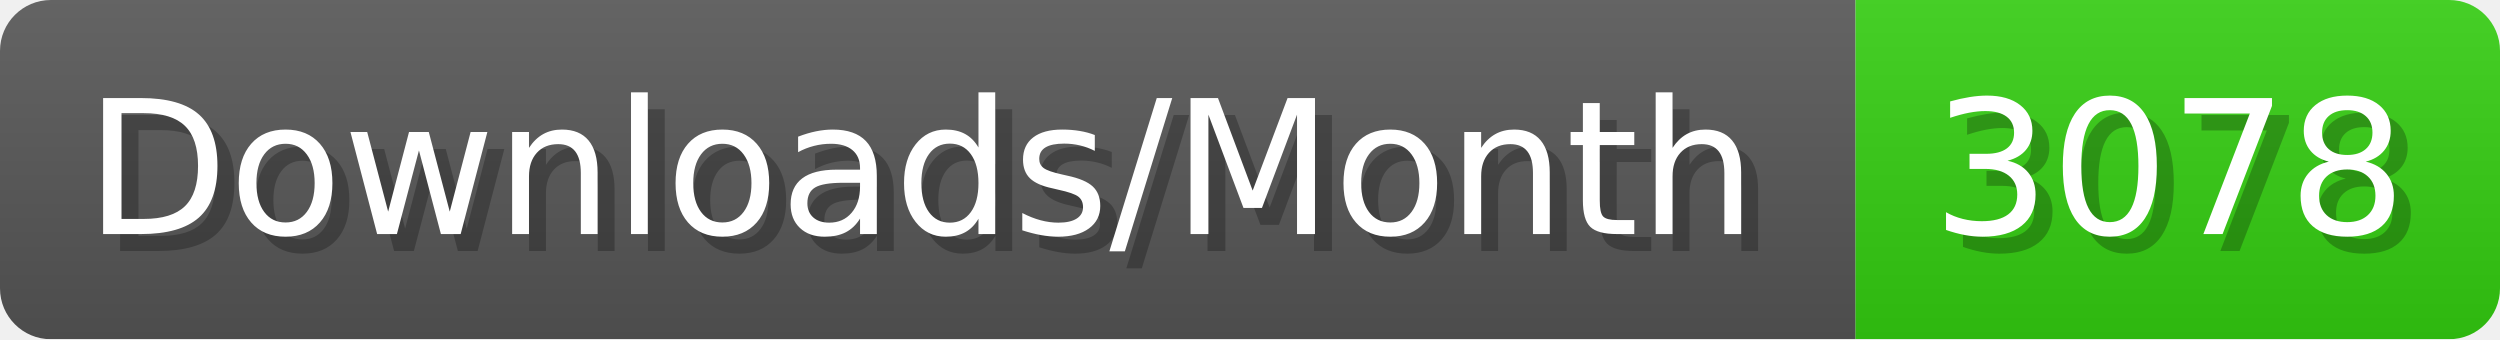
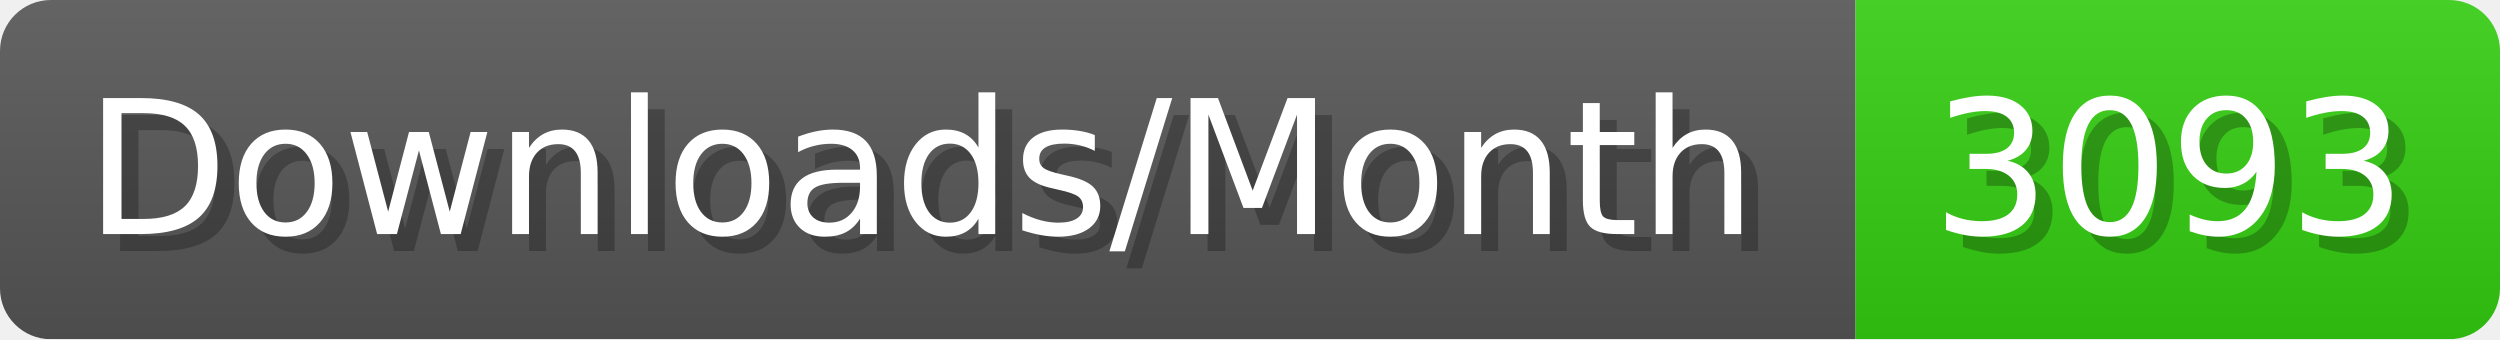
- <svg xmlns="http://www.w3.org/2000/svg" width="147.4" height="20" viewBox="0 0 1474 200" role="img" aria-label="Downloads/Month: 3078">
+ <svg xmlns="http://www.w3.org/2000/svg" width="147.4" height="20" viewBox="0 0 1474 200" role="img" aria-label="Downloads/Month: 3093">
  <linearGradient id="YlXUI" x2="0" y2="100%">
    <stop offset="0" stop-opacity=".1" stop-color="#EEE" />
    <stop offset="1" stop-opacity=".1" />
  </linearGradient>
  <mask id="JHhop">
    <rect width="1474" height="200" rx="30" fill="#FFF" />
  </mask>
  <g mask="url(#JHhop)">
    <rect width="1094" height="200" fill="#555" />
    <rect width="380" height="200" fill="#3C1" x="1094" />
    <rect width="1474" height="200" fill="url(#YlXUI)" />
  </g>
  <g aria-hidden="true" fill="#fff" text-anchor="start" font-family="Verdana,DejaVu Sans,sans-serif" font-size="110">
    <text x="60" y="148" textLength="994" fill="#000" opacity="0.25">Downloads/Month</text>
    <text x="50" y="138" textLength="994">Downloads/Month</text>
-     <text x="1149" y="148" textLength="280" fill="#000" opacity="0.25">3078</text>
-     <text x="1139" y="138" textLength="280">3078</text>
+     <text x="1149" y="148" textLength="280" fill="#000" opacity="0.25">3093</text>
+     <text x="1139" y="138" textLength="280">3093</text>
  </g>
</svg>
